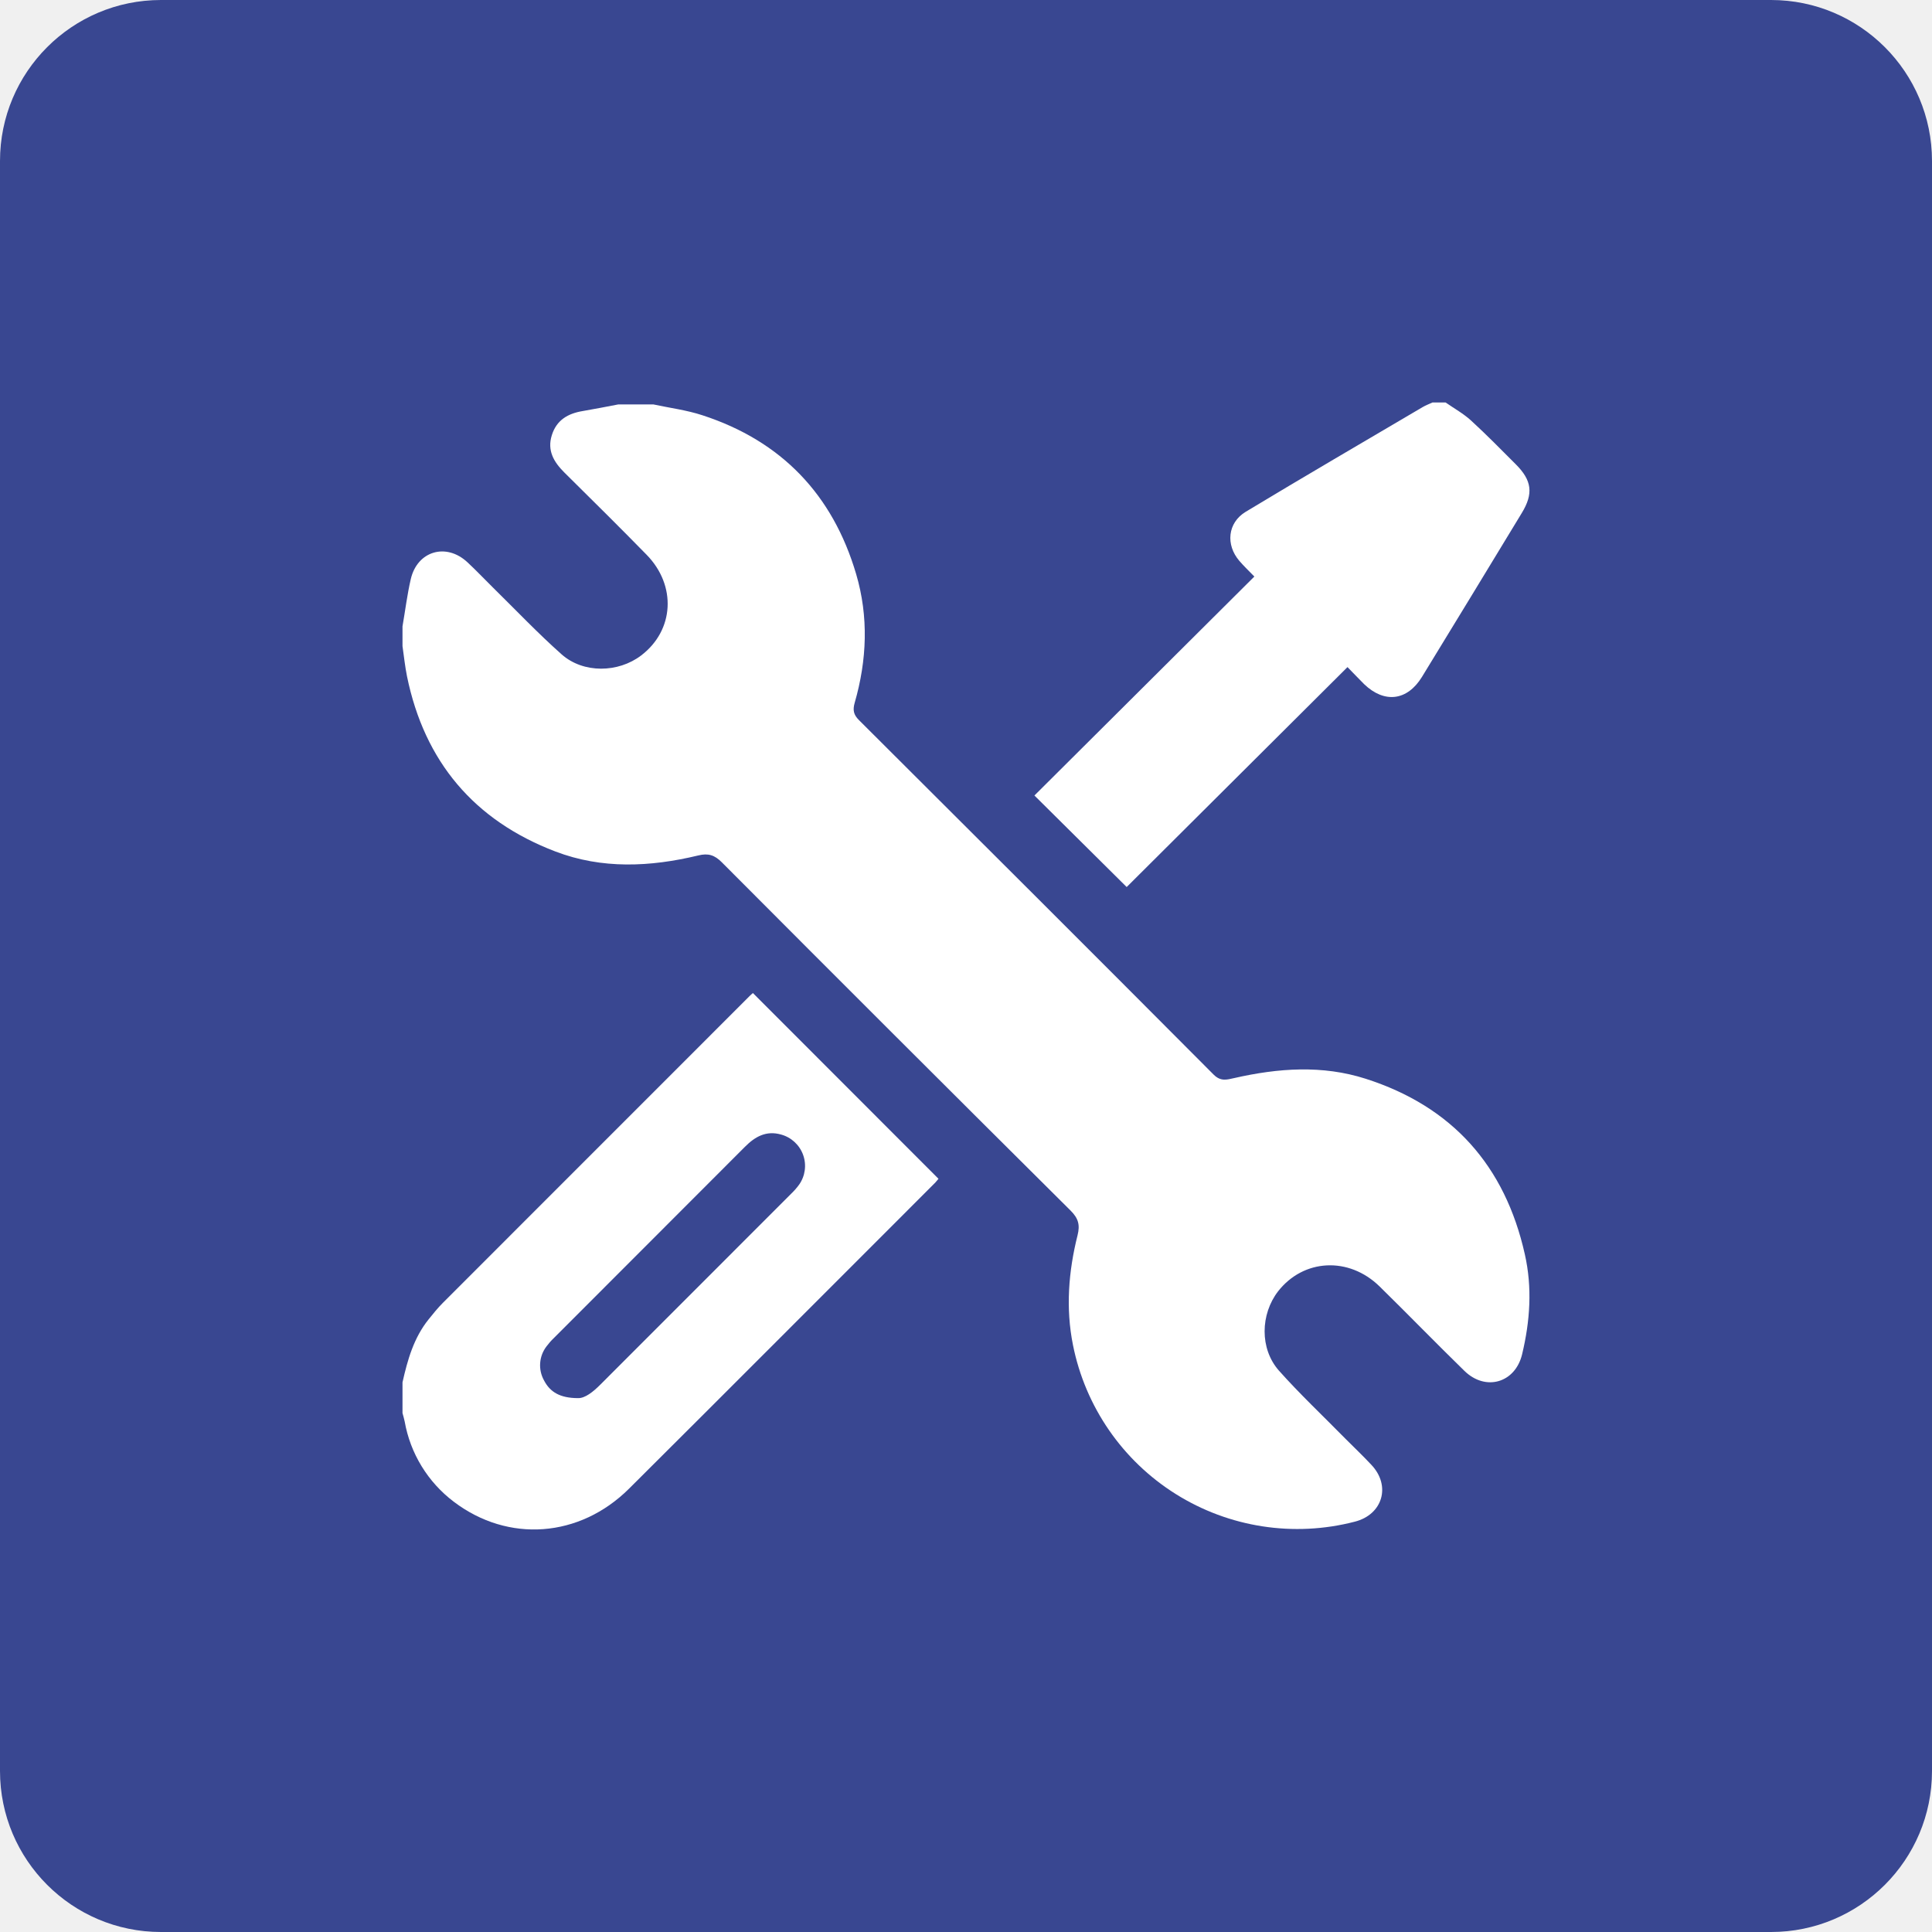
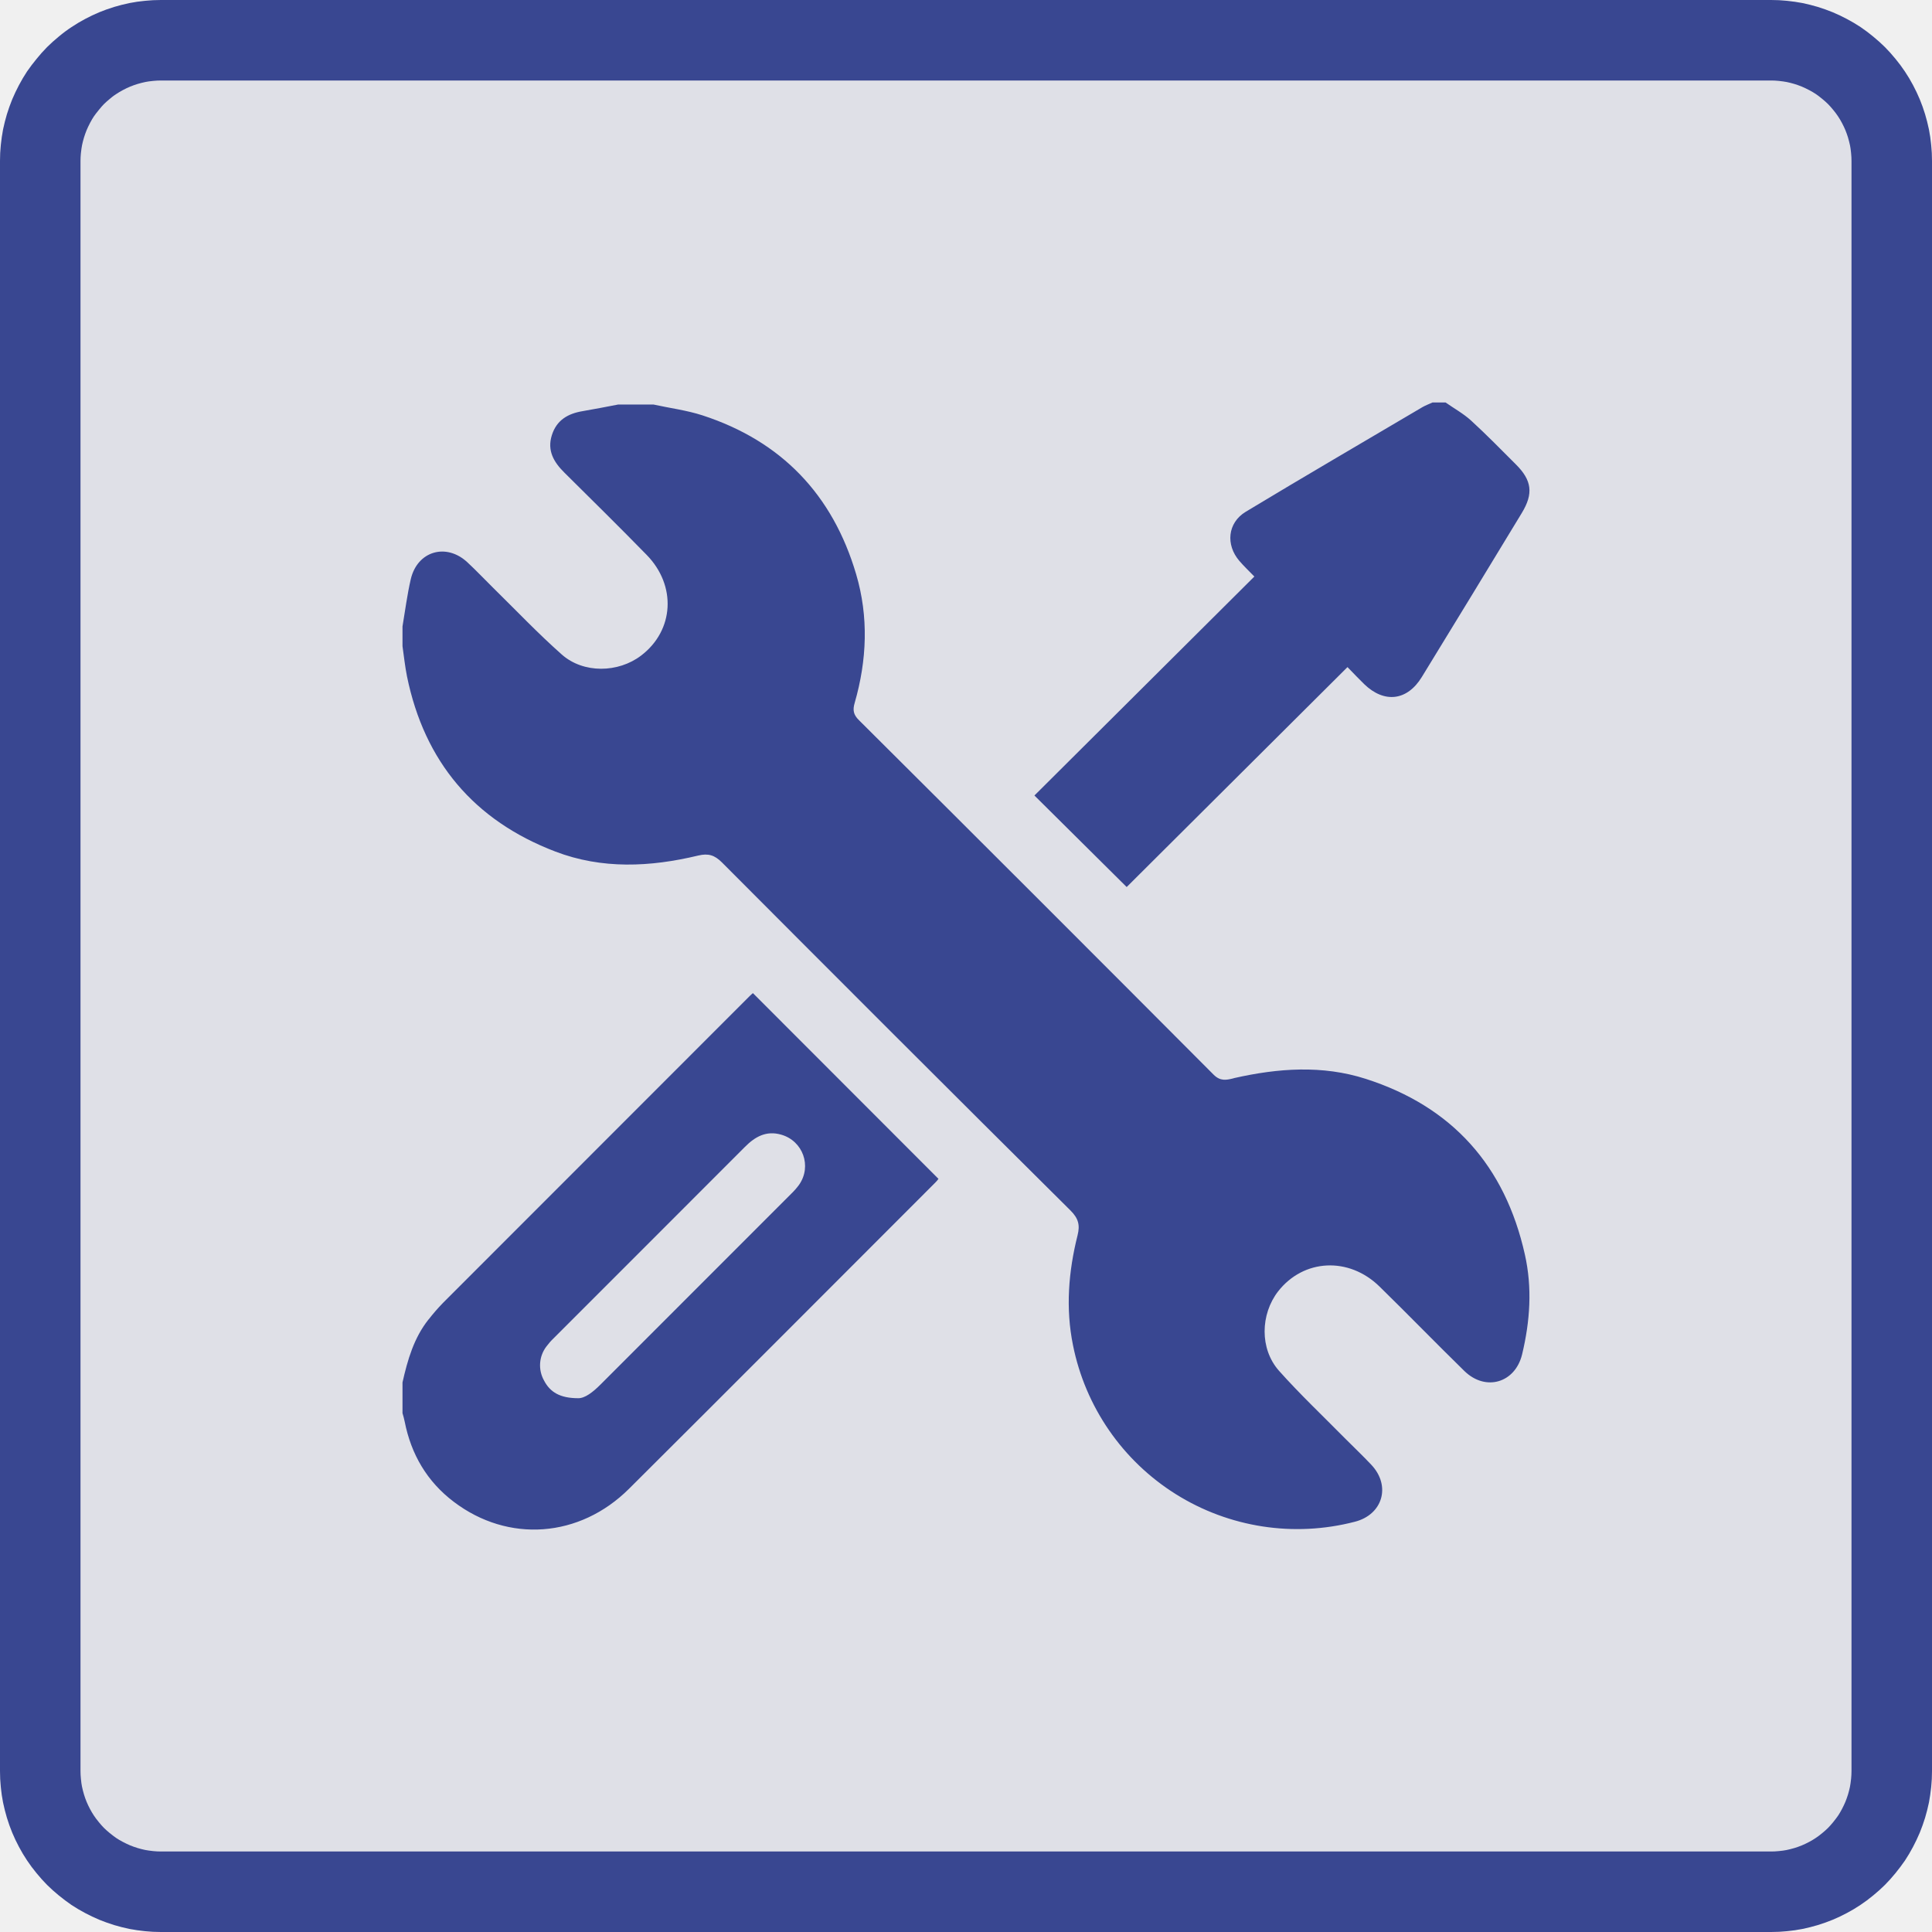
- <svg xmlns="http://www.w3.org/2000/svg" width="24" height="24">
-   <g fill="none" fill-rule="evenodd">
-     <rect fill="#394791" width="24" height="24" rx="2" />
-     <path d="M3 3h18v18H3z" />
-     <path d="M8.117 5.024c.204.044.413.07.61.135.982.32 1.617.986 1.908 1.971.157.532.135 1.07-.018 1.601-.025.088-.015.147.054.215 1.47 1.465 2.94 2.932 4.405 4.403.089.089.166.063.257.043.545-.124 1.094-.164 1.633.009 1.076.345 1.73 1.082 1.976 2.18.094.415.065.831-.034 1.243-.085.354-.452.463-.716.206-.355-.346-.7-.702-1.055-1.05-.382-.373-.944-.343-1.26.061-.22.285-.23.713.01.985.26.292.546.561.82.84.109.11.222.216.328.33.247.26.142.619-.206.707a2.842 2.842 0 01-3.5-2.194c-.092-.457-.056-.915.057-1.365.032-.128.01-.21-.088-.307a1260.87 1260.87 0 01-4.33-4.324c-.091-.092-.17-.117-.295-.086-.595.143-1.195.172-1.775-.05-1.008-.385-1.625-1.116-1.842-2.175-.025-.124-.038-.25-.056-.376v-.245c.034-.196.058-.394.103-.588.082-.35.441-.454.704-.208.11.102.213.212.32.317.282.277.555.565.85.827.27.239.704.23.988.013.41-.312.442-.868.067-1.251-.337-.345-.68-.683-1.023-1.023-.13-.13-.214-.272-.154-.462.059-.189.201-.27.385-.3.147-.025.293-.054.44-.082h.437z" fill="#FFF" />
-     <path d="M7.178 17.368c.088.004.19-.077.285-.173l2.366-2.367a.846.846 0 00.098-.112.404.404 0 00-.223-.622c-.185-.053-.324.025-.45.152l-2.375 2.377a.805.805 0 00-.09.102.386.386 0 00-.031.423c.075.145.199.219.42.22zM5 17.172c.063-.28.14-.553.324-.782.057-.071.114-.142.178-.206l3.811-3.812c.016-.016.033-.03.04-.036l2.305 2.307c-.002.002-.02.027-.04.048-1.268 1.267-2.533 2.537-3.803 3.801-.615.612-1.502.676-2.178.163a1.597 1.597 0 01-.61-.997c-.007-.035-.018-.07-.027-.104v-.382zM17.958 5c.107.074.223.139.317.225.191.175.372.36.555.543.2.2.221.363.074.605-.412.68-.826 1.359-1.24 2.036-.183.298-.467.331-.718.09-.065-.064-.126-.13-.207-.212l-2.743 2.732-1.146-1.137 2.732-2.72c-.07-.072-.131-.13-.186-.194-.172-.2-.147-.473.078-.61.729-.44 1.464-.868 2.197-1.3.039-.023.082-.039.123-.058h.164z" fill="#FFF" />
+ <svg xmlns="http://www.w3.org/2000/svg" xmlns:xlink="http://www.w3.org/1999/xlink" width="24" height="24">
+   <defs>
+     <clipPath id="b">
+       <use xlink:href="#a" />
+     </clipPath>
+     <path d="M1.999 0h20.002q.098 0 .196.01t.194.028q.096.02.19.048.094.029.185.066.09.038.177.084.087.046.169.1.081.055.157.118.076.062.146.131.069.07.131.146.063.076.117.157.055.082.101.169.046.086.084.177.037.09.066.185.028.094.048.19.019.096.028.194.01.098.01.196v20.002q0 .098-.01.196t-.028.194q-.02.096-.048.19-.029.094-.066.185-.038.09-.084.177-.046.087-.1.169-.056.081-.118.157-.062.076-.131.146-.07.069-.146.131-.076.063-.157.117-.082.055-.169.101-.086.046-.177.084-.09.037-.185.066-.094.028-.19.048-.096.019-.194.028-.098.01-.196.01H1.999q-.098 0-.196-.01t-.194-.028q-.096-.02-.19-.048-.094-.029-.185-.066-.09-.038-.177-.084-.087-.046-.169-.1-.081-.056-.157-.118-.076-.062-.146-.131-.069-.07-.131-.146-.063-.076-.117-.157-.055-.082-.101-.169-.046-.086-.084-.177-.037-.09-.066-.185-.028-.094-.048-.19-.019-.096-.028-.194Q0 22.099 0 22V1.999q0-.098.01-.196t.028-.194q.02-.096.048-.19.029-.094.066-.185.038-.09.084-.177.046-.087.1-.169Q.392.807.455.731.516.655.585.585.655.516.731.454.807.39.888.337.97.282 1.057.236q.086-.046.177-.084.09-.037.185-.066.094-.028.19-.048.096-.019.194-.028Q1.901 0 2 0z" id="a" />
+   </defs>
+   <use fill="#394791" fill-opacity=".09" xlink:href="#a" />
+   <g clip-path="url(#b)">
+     <use xlink:href="#a" fill="none" stroke="#394791" stroke-width="2" />
  </g>
+   <path d="M18.275 5.225c-.094-.086-.21-.15-.317-.225h-.164c-.041.019-.084.035-.123.057-.733.433-1.468.861-2.197 1.301-.225.137-.25.41-.078.61.055.064.116.122.186.194l-2.732 2.72 1.146 1.137 2.743-2.732c.08.082.142.148.207.211.25.242.535.209.717-.089.415-.677.829-1.356 1.241-2.036.147-.242.126-.406-.074-.605-.183-.183-.364-.368-.555-.543zM8.727 5.16c-.197-.064-.406-.09-.61-.135H7.68c-.147.028-.293.057-.44.082-.184.03-.326.111-.385.3-.06.19.024.333.154.462.343.34.686.678 1.023 1.023.375.383.342.939-.067 1.251-.284.217-.718.226-.987-.013-.296-.262-.569-.55-.851-.827-.107-.105-.21-.215-.32-.317-.263-.246-.622-.141-.704.208-.045.194-.07.392-.103.588v.245c.018.126.031.252.056.376.217 1.06.834 1.79 1.842 2.175.58.222 1.18.193 1.775.05.126-.03.204-.006.296.086 1.44 1.445 2.882 2.887 4.33 4.324.097.097.119.18.087.307-.113.45-.15.908-.057 1.365a2.842 2.842 0 003.5 2.194c.348-.088.453-.446.206-.708-.106-.113-.219-.219-.328-.329-.275-.279-.56-.548-.82-.84-.24-.272-.23-.7-.01-.985.316-.404.878-.434 1.26-.06.355.347.7.703 1.055 1.05.264.256.63.147.716-.207.099-.412.128-.828.034-1.243-.246-1.098-.9-1.835-1.976-2.18-.539-.173-1.088-.133-1.633-.01a4.348 4.348 0 00-.017.005c-.083.02-.157.036-.24-.047a1474.64 1474.64 0 00-4.405-4.403c-.07-.068-.08-.127-.054-.215.153-.531.175-1.07.018-1.6-.291-.986-.926-1.652-1.908-1.972zM5.324 16.39c-.183.23-.261.504-.324.783v.382c.01.034.02.068.027.104.08.407.278.746.61.997.676.513 1.563.45 2.178-.163 1.27-1.264 2.535-2.534 3.802-3.801a.326.326 0 00.041-.048l-2.305-2.307c-.007.006-.024.02-.04.036l-3.81 3.812a2.488 2.488 0 00-.179.206zm2.139.806c-.096.096-.197.177-.285.173-.221-.001-.345-.075-.42-.22a.386.386 0 01.03-.423.81.81 0 01.09-.102c.792-.793 1.585-1.584 2.376-2.377.126-.127.265-.205.45-.152.27.077.384.391.223.622a.847.847 0 01-.098.112l-2.366 2.367z" fill="#394791" fill-rule="evenodd" />
</svg>
